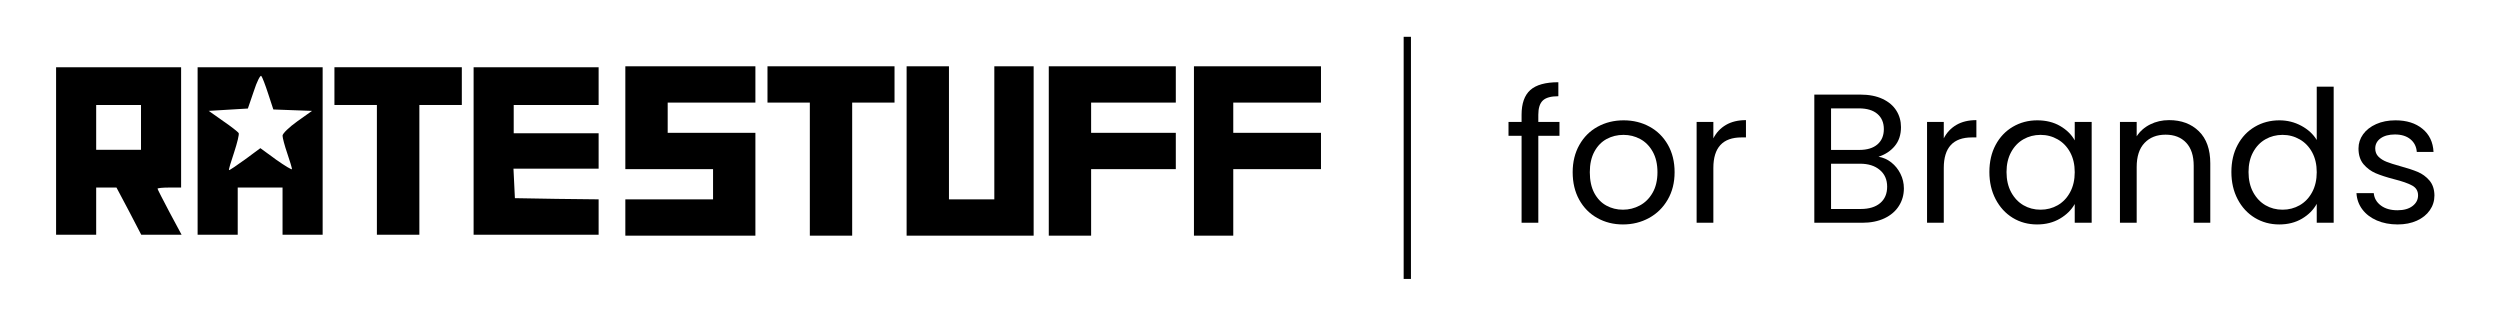
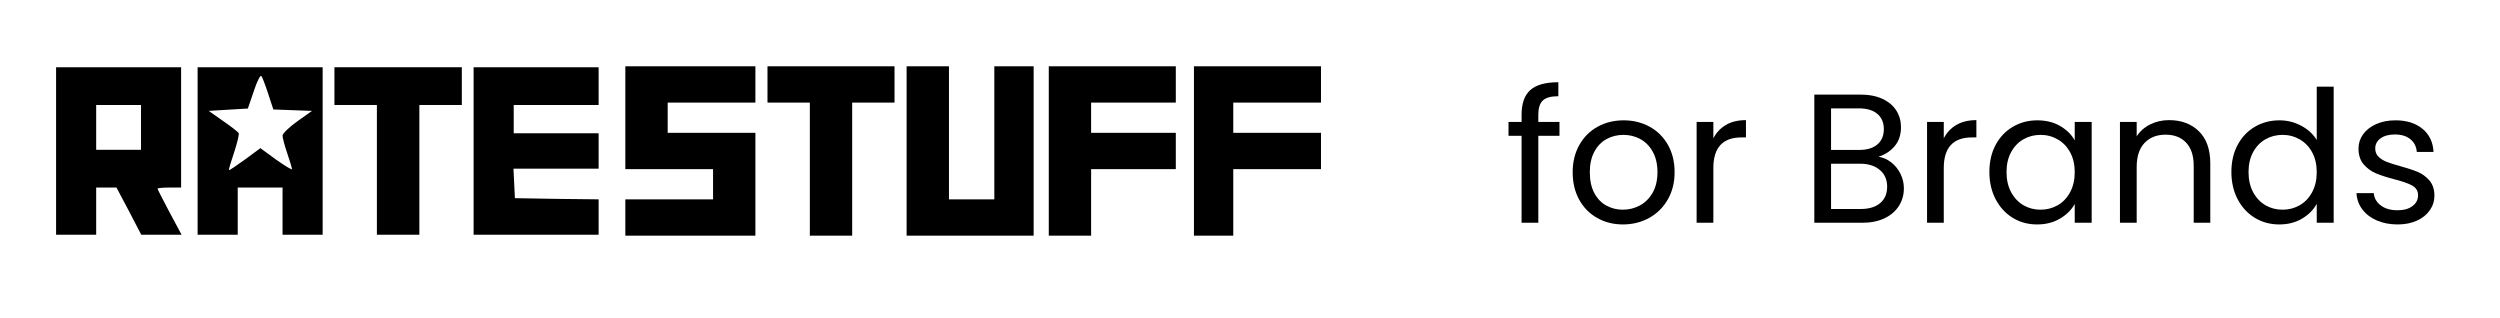
<svg xmlns="http://www.w3.org/2000/svg" width="1024" zoomAndPan="magnify" viewBox="0 0 768 97.5" height="130" preserveAspectRatio="xMidYMid meet" version="1.0">
  <defs>
    <g />
    <clipPath id="fbfa1bb238">
      <rect x="0" width="290" y="0" height="80" />
    </clipPath>
  </defs>
-   <path fill="currentColor" d="M 17.23 46.383 L 17.23 72.109 L 29.547 72.109 L 29.547 57.613 L 35.781 57.613 L 39.621 64.859 L 43.391 72.109 L 55.781 72.109 L 52.086 65.223 C 50.055 61.383 48.391 58.121 48.391 57.977 C 48.391 57.758 50.055 57.613 52.012 57.613 L 55.637 57.613 L 55.637 20.656 L 17.23 20.656 Z M 43.316 39.137 L 43.316 46.02 L 29.547 46.02 L 29.547 32.25 L 43.316 32.25 Z M 43.316 39.137 " fill-opacity="1" fill-rule="nonzero" />
-   <path fill="currentColor" d="M 60.707 46.383 L 60.707 72.109 L 73.027 72.109 L 73.027 57.613 L 86.797 57.613 L 86.797 72.109 L 99.117 72.109 L 99.117 20.656 L 60.707 20.656 Z M 82.375 28.773 L 83.969 33.629 L 89.914 33.848 L 95.855 34.062 L 91.363 37.25 C 88.824 39.062 86.797 41.02 86.797 41.672 C 86.797 42.324 87.449 44.789 88.246 47.105 C 89.043 49.426 89.695 51.602 89.695 51.961 C 89.695 52.254 87.52 50.949 84.84 49.062 L 79.984 45.512 L 75.273 48.992 C 72.664 50.875 70.418 52.398 70.348 52.254 C 70.203 52.18 70.926 49.715 71.941 46.746 C 72.883 43.848 73.535 41.238 73.316 40.875 C 73.172 40.586 71 38.848 68.535 37.18 L 64.113 34.062 L 70.129 33.699 L 76.145 33.34 L 77.957 28.047 C 78.898 25.078 79.984 22.977 80.273 23.34 C 80.562 23.629 81.508 26.094 82.375 28.773 Z M 82.375 28.773 " fill-opacity="1" fill-rule="nonzero" />
-   <path fill="currentColor" d="M 102.738 26.453 L 102.738 32.25 L 115.781 32.25 L 115.781 72.109 L 128.828 72.109 L 128.828 32.25 L 141.871 32.25 L 141.871 20.656 L 102.738 20.656 Z M 102.738 26.453 " fill-opacity="1" fill-rule="nonzero" />
-   <path fill="currentColor" d="M 145.492 46.383 L 145.492 72.109 L 183.898 72.109 L 183.898 61.238 L 171.074 61.094 L 158.176 60.875 L 157.957 56.309 L 157.738 51.816 L 183.898 51.816 L 183.898 40.949 L 157.812 40.949 L 157.812 32.25 L 183.898 32.25 L 183.898 20.656 L 145.492 20.656 Z M 145.492 46.383 " fill-opacity="1" fill-rule="nonzero" />
-   <path fill="currentColor" d="M 192.105 36.16 L 192.105 51.957 L 219.051 51.957 L 219.051 61.246 L 192.105 61.246 L 192.105 72.395 L 232.059 72.395 L 232.059 40.805 L 205.113 40.805 L 205.113 31.516 L 232.059 31.516 L 232.059 20.367 L 192.105 20.367 Z M 192.105 36.16 " fill-opacity="1" fill-rule="nonzero" />
-   <path fill="currentColor" d="M 235.773 25.941 L 235.773 31.516 L 248.781 31.516 L 248.781 72.395 L 261.789 72.395 L 261.789 31.516 L 274.797 31.516 L 274.797 20.367 L 235.773 20.367 Z M 235.773 25.941 " fill-opacity="1" fill-rule="nonzero" />
-   <path fill="currentColor" d="M 278.512 46.383 L 278.512 72.395 L 317.535 72.395 L 317.535 20.367 L 305.457 20.367 L 305.457 61.246 L 291.52 61.246 L 291.52 20.367 L 278.512 20.367 Z M 278.512 46.383 " fill-opacity="1" fill-rule="nonzero" />
-   <path fill="currentColor" d="M 322.184 46.383 L 322.184 72.395 L 335.191 72.395 L 335.191 51.957 L 361.207 51.957 L 361.207 40.805 L 335.191 40.805 L 335.191 31.516 L 361.207 31.516 L 361.207 20.367 L 322.184 20.367 Z M 322.184 46.383 " fill-opacity="1" fill-rule="nonzero" />
-   <path fill="currentColor" d="M 366.781 46.383 L 366.781 72.395 L 378.859 72.395 L 378.859 51.957 L 405.805 51.957 L 405.805 40.805 L 378.859 40.805 L 378.859 31.516 L 405.805 31.516 L 405.805 20.367 L 366.781 20.367 Z M 366.781 46.383 " fill-opacity="1" fill-rule="nonzero" />
+   <path fill="011a3d" d="M 17.23 46.383 L 17.23 72.109 L 29.547 72.109 L 29.547 57.613 L 35.781 57.613 L 39.621 64.859 L 43.391 72.109 L 55.781 72.109 L 52.086 65.223 C 50.055 61.383 48.391 58.121 48.391 57.977 C 48.391 57.758 50.055 57.613 52.012 57.613 L 55.637 57.613 L 55.637 20.656 L 17.23 20.656 Z M 43.316 39.137 L 43.316 46.02 L 29.547 46.02 L 29.547 32.25 L 43.316 32.25 Z M 43.316 39.137 " fill-opacity="1" fill-rule="nonzero" />
+   <path fill="011a3d" d="M 60.707 46.383 L 60.707 72.109 L 73.027 72.109 L 73.027 57.613 L 86.797 57.613 L 86.797 72.109 L 99.117 72.109 L 99.117 20.656 L 60.707 20.656 Z M 82.375 28.773 L 83.969 33.629 L 89.914 33.848 L 95.855 34.062 L 91.363 37.25 C 88.824 39.062 86.797 41.02 86.797 41.672 C 86.797 42.324 87.449 44.789 88.246 47.105 C 89.043 49.426 89.695 51.602 89.695 51.961 C 89.695 52.254 87.52 50.949 84.84 49.062 L 79.984 45.512 L 75.273 48.992 C 72.664 50.875 70.418 52.398 70.348 52.254 C 70.203 52.18 70.926 49.715 71.941 46.746 C 72.883 43.848 73.535 41.238 73.316 40.875 C 73.172 40.586 71 38.848 68.535 37.18 L 64.113 34.062 L 70.129 33.699 L 76.145 33.34 L 77.957 28.047 C 78.898 25.078 79.984 22.977 80.273 23.34 C 80.562 23.629 81.508 26.094 82.375 28.773 Z M 82.375 28.773 " fill-opacity="1" fill-rule="nonzero" />
+   <path fill="011a3d" d="M 102.738 26.453 L 102.738 32.25 L 115.781 32.25 L 115.781 72.109 L 128.828 72.109 L 128.828 32.25 L 141.871 32.25 L 141.871 20.656 L 102.738 20.656 Z M 102.738 26.453 " fill-opacity="1" fill-rule="nonzero" />
+   <path fill="011a3d" d="M 145.492 46.383 L 145.492 72.109 L 183.898 72.109 L 183.898 61.238 L 171.074 61.094 L 158.176 60.875 L 157.957 56.309 L 157.738 51.816 L 183.898 51.816 L 183.898 40.949 L 157.812 40.949 L 157.812 32.25 L 183.898 32.25 L 183.898 20.656 L 145.492 20.656 Z M 145.492 46.383 " fill-opacity="1" fill-rule="nonzero" />
+   <path fill="011a3d" d="M 192.105 36.16 L 192.105 51.957 L 219.051 51.957 L 219.051 61.246 L 192.105 61.246 L 192.105 72.395 L 232.059 72.395 L 232.059 40.805 L 205.113 40.805 L 205.113 31.516 L 232.059 31.516 L 232.059 20.367 L 192.105 20.367 Z M 192.105 36.16 " fill-opacity="1" fill-rule="nonzero" />
+   <path fill="011a3d" d="M 235.773 25.941 L 235.773 31.516 L 248.781 31.516 L 248.781 72.395 L 261.789 72.395 L 261.789 31.516 L 274.797 31.516 L 274.797 20.367 L 235.773 20.367 Z M 235.773 25.941 " fill-opacity="1" fill-rule="nonzero" />
+   <path fill="011a3d" d="M 278.512 46.383 L 278.512 72.395 L 317.535 72.395 L 317.535 20.367 L 305.457 20.367 L 305.457 61.246 L 291.52 61.246 L 291.52 20.367 L 278.512 20.367 Z M 278.512 46.383 " fill-opacity="1" fill-rule="nonzero" />
+   <path fill="011a3d" d="M 322.184 46.383 L 322.184 72.395 L 335.191 72.395 L 335.191 51.957 L 361.207 51.957 L 361.207 40.805 L 335.191 40.805 L 335.191 31.516 L 361.207 31.516 L 361.207 20.367 L 322.184 20.367 Z M 322.184 46.383 " fill-opacity="1" fill-rule="nonzero" />
+   <path fill="011a3d" d="M 366.781 46.383 L 366.781 72.395 L 378.859 72.395 L 378.859 51.957 L 405.805 51.957 L 405.805 40.805 L 378.859 40.805 L 378.859 31.516 L 405.805 31.516 L 405.805 20.367 L 366.781 20.367 Z M 366.781 46.383 " fill-opacity="1" fill-rule="nonzero" />
  <g transform="matrix(1, 0, 0, 1, 461, 9)">
    <g clip-path="url(#fbfa1bb238)">
-       <g fill="currentColor" fill-opacity="1">
+       <g fill="011a3d" fill-opacity="1">
        <g transform="translate(1.116487, 59.43381)">
          <g>
            <path d="M 16.953 -26.719 L 10.453 -26.719 L 10.453 0 L 5.312 0 L 5.312 -26.719 L 1.297 -26.719 L 1.297 -30.969 L 5.312 -30.969 L 5.312 -33.172 C 5.312 -36.629 6.203 -39.16 7.984 -40.766 C 9.773 -42.367 12.648 -43.172 16.609 -43.172 L 16.609 -38.875 C 14.348 -38.875 12.754 -38.43 11.828 -37.547 C 10.91 -36.66 10.453 -35.203 10.453 -33.172 L 10.453 -30.969 L 16.953 -30.969 Z M 16.953 -26.719 " />
          </g>
        </g>
      </g>
-       <g fill="currentColor" fill-opacity="1">
+       <g fill="011a3d" fill-opacity="1">
        <g transform="translate(19.70271, 59.43381)">
          <g>
            <path d="M 17.859 0.516 C 14.953 0.516 12.32 -0.145 9.969 -1.469 C 7.613 -2.789 5.766 -4.664 4.422 -7.094 C 3.086 -9.52 2.422 -12.332 2.422 -15.531 C 2.422 -18.695 3.109 -21.492 4.484 -23.922 C 5.859 -26.359 7.734 -28.223 10.109 -29.516 C 12.484 -30.816 15.141 -31.469 18.078 -31.469 C 21.016 -31.469 23.672 -30.816 26.047 -29.516 C 28.422 -28.223 30.297 -26.367 31.672 -23.953 C 33.047 -21.547 33.734 -18.738 33.734 -15.531 C 33.734 -12.332 33.023 -9.52 31.609 -7.094 C 30.203 -4.664 28.289 -2.789 25.875 -1.469 C 23.469 -0.145 20.797 0.516 17.859 0.516 Z M 17.859 -4.016 C 19.703 -4.016 21.43 -4.445 23.047 -5.312 C 24.672 -6.176 25.977 -7.473 26.969 -9.203 C 27.969 -10.941 28.469 -13.051 28.469 -15.531 C 28.469 -18.02 27.977 -20.129 27 -21.859 C 26.02 -23.598 24.738 -24.891 23.156 -25.734 C 21.582 -26.578 19.875 -27 18.031 -27 C 16.145 -27 14.422 -26.578 12.859 -25.734 C 11.297 -24.891 10.039 -23.598 9.094 -21.859 C 8.156 -20.129 7.688 -18.02 7.688 -15.531 C 7.688 -13.008 8.145 -10.879 9.062 -9.141 C 9.988 -7.41 11.223 -6.125 12.766 -5.281 C 14.305 -4.438 16.004 -4.016 17.859 -4.016 Z M 17.859 -4.016 " />
          </g>
        </g>
      </g>
-       <g fill="currentColor" fill-opacity="1">
+       <g fill="011a3d" fill-opacity="1">
        <g transform="translate(55.8583, 59.43381)">
          <g>
            <path d="M 9.484 -25.938 C 10.391 -27.707 11.68 -29.082 13.359 -30.062 C 15.035 -31.039 17.082 -31.531 19.5 -31.531 L 19.5 -26.219 L 18.141 -26.219 C 12.367 -26.219 9.484 -23.094 9.484 -16.844 L 9.484 0 L 4.344 0 L 4.344 -30.969 L 9.484 -30.969 Z M 9.484 -25.938 " />
          </g>
        </g>
      </g>
-       <g fill="currentColor" fill-opacity="1">
+       <g fill="011a3d" fill-opacity="1">
        <g transform="translate(76.93023, 59.43381)">
          <g />
        </g>
      </g>
-       <g fill="currentColor" fill-opacity="1">
+       <g fill="011a3d" fill-opacity="1">
        <g transform="translate(92.01389, 59.43381)">
          <g>
            <path d="M 24.062 -20.281 C 25.5 -20.051 26.812 -19.469 28 -18.531 C 29.188 -17.594 30.125 -16.426 30.812 -15.031 C 31.508 -13.633 31.859 -12.145 31.859 -10.562 C 31.859 -8.57 31.348 -6.773 30.328 -5.172 C 29.316 -3.566 27.844 -2.301 25.906 -1.375 C 23.969 -0.457 21.68 0 19.047 0 L 4.344 0 L 4.344 -39.375 L 18.469 -39.375 C 21.145 -39.375 23.426 -38.93 25.312 -38.047 C 27.195 -37.16 28.609 -35.961 29.547 -34.453 C 30.492 -32.953 30.969 -31.258 30.969 -29.375 C 30.969 -27.039 30.332 -25.109 29.062 -23.578 C 27.801 -22.055 26.133 -20.957 24.062 -20.281 Z M 9.484 -22.375 L 18.141 -22.375 C 20.547 -22.375 22.406 -22.938 23.719 -24.062 C 25.039 -25.195 25.703 -26.766 25.703 -28.766 C 25.703 -30.754 25.039 -32.312 23.719 -33.438 C 22.406 -34.57 20.508 -35.141 18.031 -35.141 L 9.484 -35.141 Z M 18.594 -4.234 C 21.156 -4.234 23.148 -4.836 24.578 -6.047 C 26.004 -7.254 26.719 -8.93 26.719 -11.078 C 26.719 -13.254 25.961 -14.973 24.453 -16.234 C 22.953 -17.504 20.941 -18.141 18.422 -18.141 L 9.484 -18.141 L 9.484 -4.234 Z M 18.594 -4.234 " />
          </g>
        </g>
      </g>
-       <g fill="currentColor" fill-opacity="1">
+       <g fill="011a3d" fill-opacity="1">
        <g transform="translate(126.6442, 59.43381)">
          <g>
            <path d="M 9.484 -25.938 C 10.391 -27.707 11.68 -29.082 13.359 -30.062 C 15.035 -31.039 17.082 -31.531 19.5 -31.531 L 19.5 -26.219 L 18.141 -26.219 C 12.367 -26.219 9.484 -23.094 9.484 -16.844 L 9.484 0 L 4.344 0 L 4.344 -30.969 L 9.484 -30.969 Z M 9.484 -25.938 " />
          </g>
        </g>
      </g>
-       <g fill="currentColor" fill-opacity="1">
+       <g fill="011a3d" fill-opacity="1">
        <g transform="translate(147.7161, 59.43381)">
          <g>
            <path d="M 2.422 -15.594 C 2.422 -18.758 3.062 -21.535 4.344 -23.922 C 5.625 -26.316 7.383 -28.172 9.625 -29.484 C 11.875 -30.805 14.375 -31.469 17.125 -31.469 C 19.832 -31.469 22.18 -30.883 24.172 -29.719 C 26.172 -28.551 27.66 -27.082 28.641 -25.312 L 28.641 -30.969 L 33.844 -30.969 L 33.844 0 L 28.641 0 L 28.641 -5.766 C 27.629 -3.953 26.113 -2.453 24.094 -1.266 C 22.082 -0.078 19.738 0.516 17.062 0.516 C 14.312 0.516 11.82 -0.16 9.594 -1.516 C 7.375 -2.879 5.625 -4.785 4.344 -7.234 C 3.062 -9.68 2.422 -12.469 2.422 -15.594 Z M 28.641 -15.531 C 28.641 -17.875 28.172 -19.91 27.234 -21.641 C 26.297 -23.367 25.023 -24.691 23.422 -25.609 C 21.816 -26.535 20.055 -27 18.141 -27 C 16.211 -27 14.457 -26.547 12.875 -25.641 C 11.301 -24.742 10.039 -23.426 9.094 -21.688 C 8.156 -19.957 7.688 -17.926 7.688 -15.594 C 7.688 -13.219 8.156 -11.156 9.094 -9.406 C 10.039 -7.656 11.301 -6.316 12.875 -5.391 C 14.457 -4.473 16.211 -4.016 18.141 -4.016 C 20.055 -4.016 21.816 -4.473 23.422 -5.391 C 25.023 -6.316 26.297 -7.656 27.234 -9.406 C 28.172 -11.156 28.641 -13.195 28.641 -15.531 Z M 28.641 -15.531 " />
          </g>
        </g>
      </g>
-       <g fill="currentColor" fill-opacity="1">
+       <g fill="011a3d" fill-opacity="1">
        <g transform="translate(185.9054, 59.43381)">
          <g>
            <path d="M 19.438 -31.531 C 23.207 -31.531 26.258 -30.391 28.594 -28.109 C 30.926 -25.828 32.094 -22.539 32.094 -18.25 L 32.094 0 L 27 0 L 27 -17.516 C 27 -20.598 26.227 -22.957 24.688 -24.594 C 23.145 -26.238 21.035 -27.062 18.359 -27.062 C 15.648 -27.062 13.492 -26.211 11.891 -24.516 C 10.285 -22.828 9.484 -20.363 9.484 -17.125 L 9.484 0 L 4.344 0 L 4.344 -30.969 L 9.484 -30.969 L 9.484 -26.562 C 10.504 -28.133 11.891 -29.352 13.641 -30.219 C 15.391 -31.094 17.32 -31.531 19.438 -31.531 Z M 19.438 -31.531 " />
          </g>
        </g>
      </g>
-       <g fill="currentColor" fill-opacity="1">
+       <g fill="011a3d" fill-opacity="1">
        <g transform="translate(222.061, 59.43381)">
          <g>
            <path d="M 2.422 -15.594 C 2.422 -18.758 3.062 -21.535 4.344 -23.922 C 5.625 -26.316 7.383 -28.172 9.625 -29.484 C 11.875 -30.805 14.391 -31.469 17.172 -31.469 C 19.586 -31.469 21.828 -30.91 23.891 -29.797 C 25.961 -28.691 27.547 -27.234 28.641 -25.422 L 28.641 -41.812 L 33.844 -41.812 L 33.844 0 L 28.641 0 L 28.641 -5.812 C 27.629 -3.969 26.125 -2.453 24.125 -1.266 C 22.125 -0.078 19.789 0.516 17.125 0.516 C 14.375 0.516 11.875 -0.16 9.625 -1.516 C 7.383 -2.879 5.625 -4.785 4.344 -7.234 C 3.062 -9.68 2.422 -12.469 2.422 -15.594 Z M 28.641 -15.531 C 28.641 -17.875 28.172 -19.91 27.234 -21.641 C 26.297 -23.367 25.023 -24.691 23.422 -25.609 C 21.816 -26.535 20.055 -27 18.141 -27 C 16.211 -27 14.457 -26.547 12.875 -25.641 C 11.301 -24.742 10.039 -23.426 9.094 -21.688 C 8.156 -19.957 7.688 -17.926 7.688 -15.594 C 7.688 -13.219 8.156 -11.156 9.094 -9.406 C 10.039 -7.656 11.301 -6.316 12.875 -5.391 C 14.457 -4.473 16.211 -4.016 18.141 -4.016 C 20.055 -4.016 21.816 -4.473 23.422 -5.391 C 25.023 -6.316 26.297 -7.656 27.234 -9.406 C 28.172 -11.156 28.641 -13.195 28.641 -15.531 Z M 28.641 -15.531 " />
          </g>
        </g>
      </g>
-       <g fill="currentColor" fill-opacity="1">
+       <g fill="011a3d" fill-opacity="1">
        <g transform="translate(260.2504, 59.43381)">
          <g>
            <path d="M 15.312 0.516 C 12.938 0.516 10.805 0.109 8.922 -0.703 C 7.047 -1.516 5.562 -2.645 4.469 -4.094 C 3.375 -5.539 2.77 -7.207 2.656 -9.094 L 7.969 -9.094 C 8.113 -7.551 8.836 -6.289 10.141 -5.312 C 11.441 -4.332 13.145 -3.844 15.25 -3.844 C 17.207 -3.844 18.75 -4.273 19.875 -5.141 C 21.008 -6.004 21.578 -7.098 21.578 -8.422 C 21.578 -9.773 20.973 -10.781 19.766 -11.438 C 18.566 -12.102 16.707 -12.754 14.188 -13.391 C 11.883 -13.992 10.008 -14.602 8.562 -15.219 C 7.113 -15.844 5.867 -16.766 4.828 -17.984 C 3.797 -19.211 3.281 -20.828 3.281 -22.828 C 3.281 -24.41 3.75 -25.859 4.688 -27.172 C 5.633 -28.492 6.973 -29.539 8.703 -30.312 C 10.43 -31.082 12.41 -31.469 14.641 -31.469 C 18.066 -31.469 20.832 -30.598 22.938 -28.859 C 25.051 -27.129 26.18 -24.758 26.328 -21.75 L 21.188 -21.75 C 21.07 -23.375 20.422 -24.676 19.234 -25.656 C 18.047 -26.633 16.457 -27.125 14.469 -27.125 C 12.625 -27.125 11.156 -26.727 10.062 -25.938 C 8.969 -25.145 8.422 -24.109 8.422 -22.828 C 8.422 -21.805 8.75 -20.969 9.406 -20.312 C 10.062 -19.656 10.891 -19.129 11.891 -18.734 C 12.891 -18.336 14.273 -17.895 16.047 -17.406 C 18.266 -16.801 20.07 -16.207 21.469 -15.625 C 22.863 -15.039 24.062 -14.164 25.062 -13 C 26.062 -11.832 26.578 -10.305 26.609 -8.422 C 26.609 -6.723 26.133 -5.195 25.188 -3.844 C 24.25 -2.488 22.922 -1.422 21.203 -0.641 C 19.492 0.129 17.531 0.516 15.312 0.516 Z M 15.312 0.516 " />
          </g>
        </g>
      </g>
    </g>
  </g>
-   <path stroke-linecap="butt" transform="matrix(0, 0.746173, -0.746173, 0, 433.4416, 11.30919)" fill="none" stroke-linejoin="miter" d="M -0.001 1.497 L 99.69 1.497 " stroke="currentColor" stroke-width="3" stroke-opacity="1" stroke-miterlimit="4" />
+   <path stroke-linecap="butt" transform="matrix(0, 0.746173, -0.746173, 0, 433.4416, 11.30919)" fill="none" stroke-linejoin="miter" d="M -0.001 1.497 L 99.69 1.497 " stroke="011a3d" stroke-width="3" stroke-opacity="1" stroke-miterlimit="4" />
</svg>
